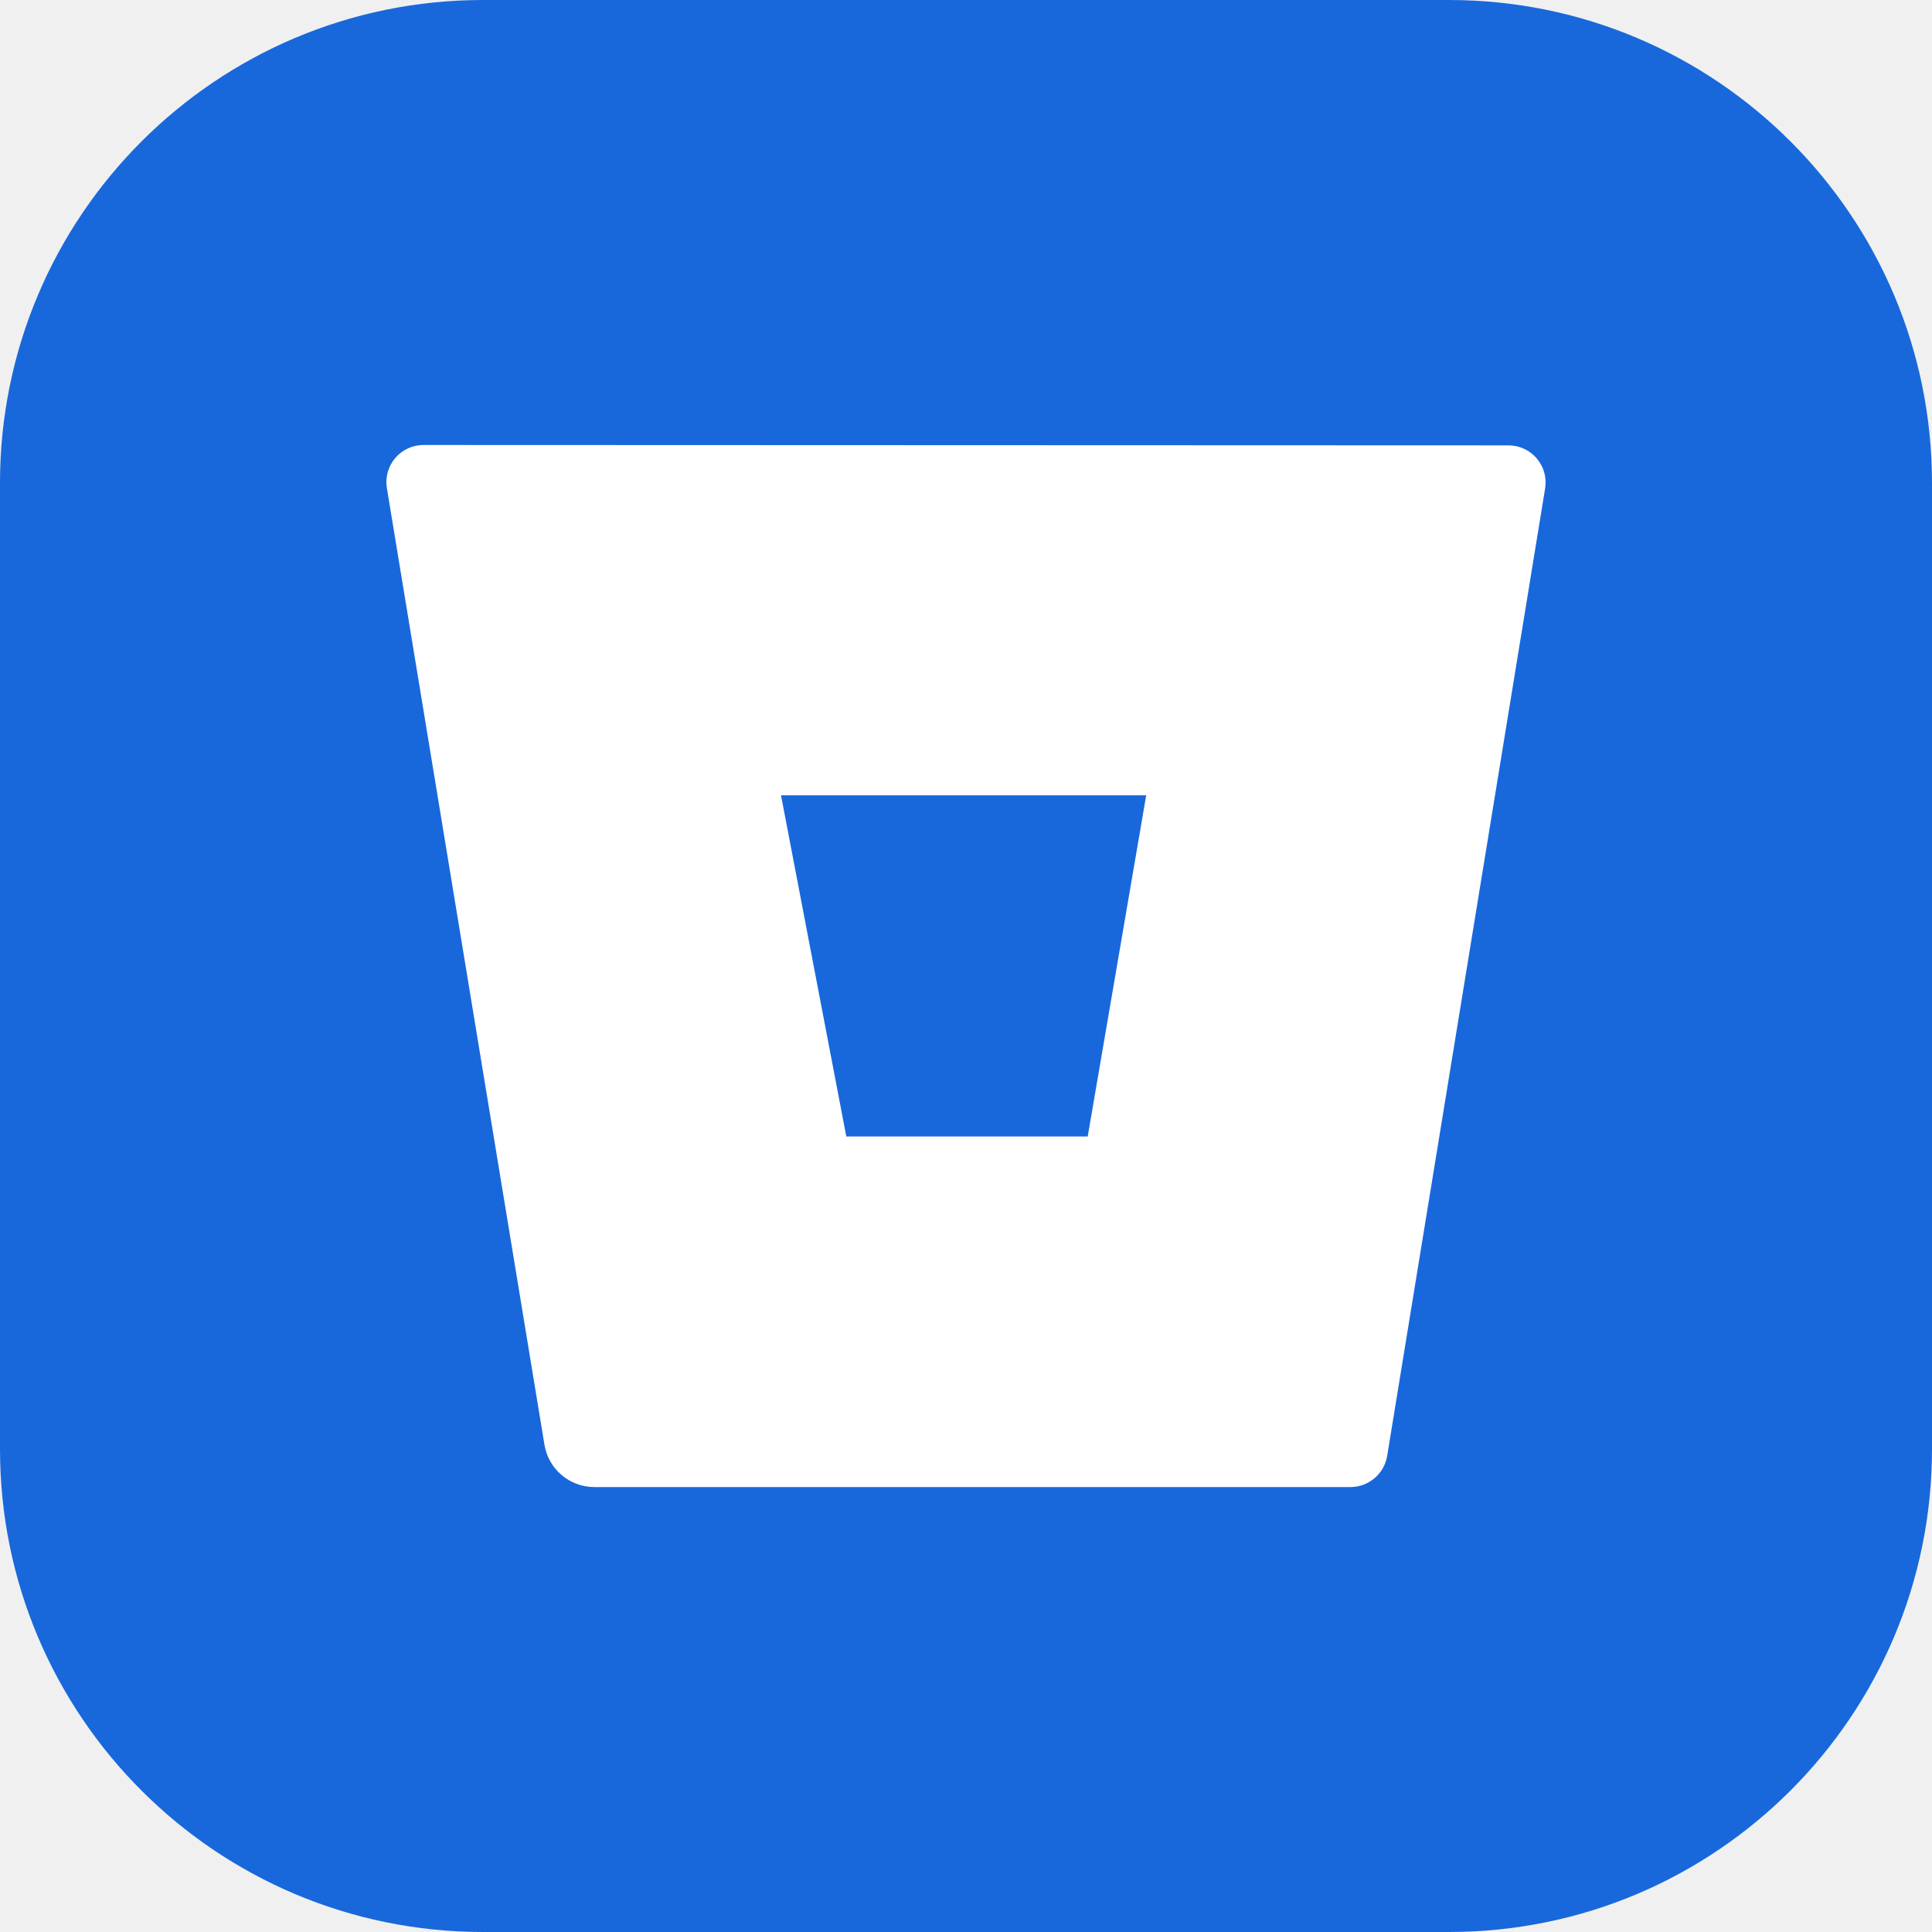
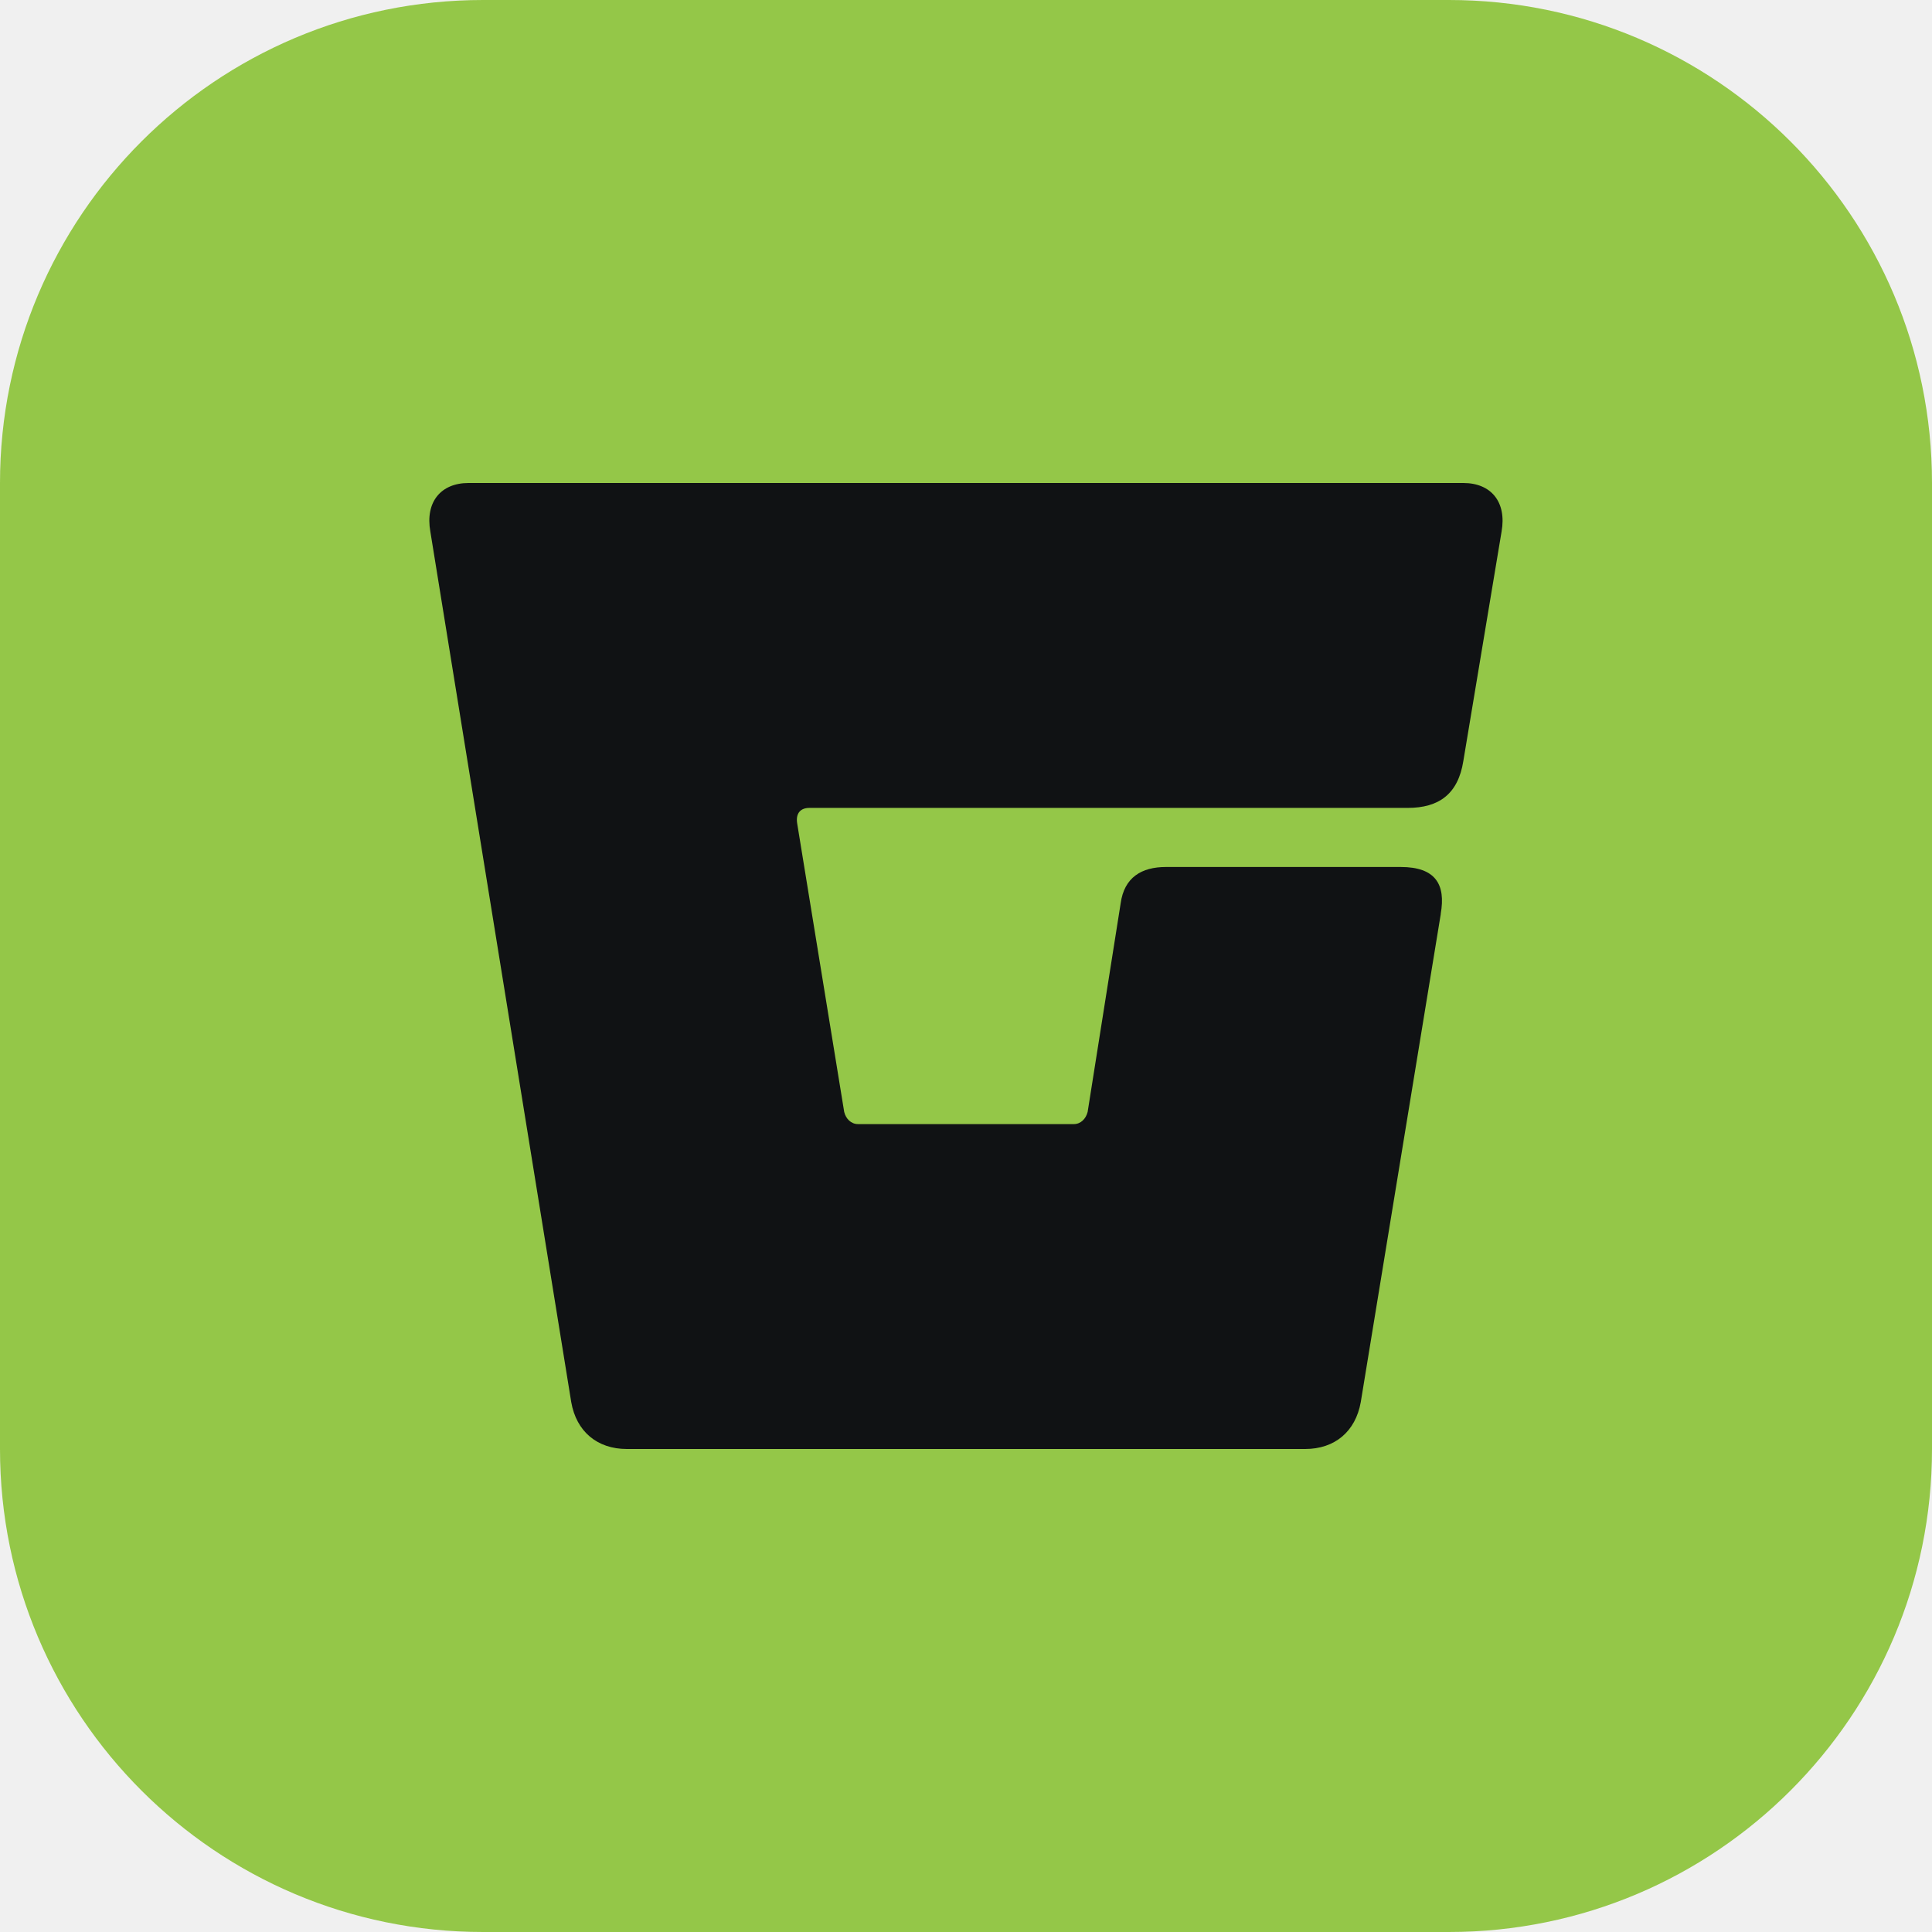
<svg xmlns="http://www.w3.org/2000/svg" viewBox="0 0 24 24">
-   <path fill="#1868DB" d="M0 6a6 6 0 0 1 6-6h12a6 6 0 0 1 6 6v12a6 6 0 0 1-6 6H6a6 6 0 0 1-6-6z" />
-   <path fill="#fff" transform="translate(4.8 4.8) scale(0.6)" d="M.778 1.213a.768.768 0 0 0-.768.892l3.263 19.81c.084.5.515.868 1.022.873H19.95a.772.772 0 0 0 .77-.646l3.27-20.03a.768.768 0 0 0-.768-.891zM14.52 15.53H9.522L8.17 8.466h7.561z" />
+   <path fill="#94C748" d="M0 6a6 6 0 0 1 6-6h12a6 6 0 0 1 6 6v12a6 6 0 0 1-6 6H6a6 6 0 0 1-6-6z" />
+   <path fill="#101214" d="m17.898 11.353-.994 6.064c-.065.367-.324.583-.691.583H7.787c-.367 0-.627-.216-.691-.583L5.346 6.604C5.28 6.237 5.476 6 5.82 6h12.358c.346 0 .54.237.475.604l-.475 2.85c-.065.41-.303.582-.691.582h-7.432c-.109 0-.173.065-.152.194l.584 3.583c.021.086.086.151.172.151h2.68c.086 0 .15-.065.172-.151l.41-2.59c.044-.324.26-.453.563-.453H17.4c.432 0 .562.216.497.582" />
</svg>
